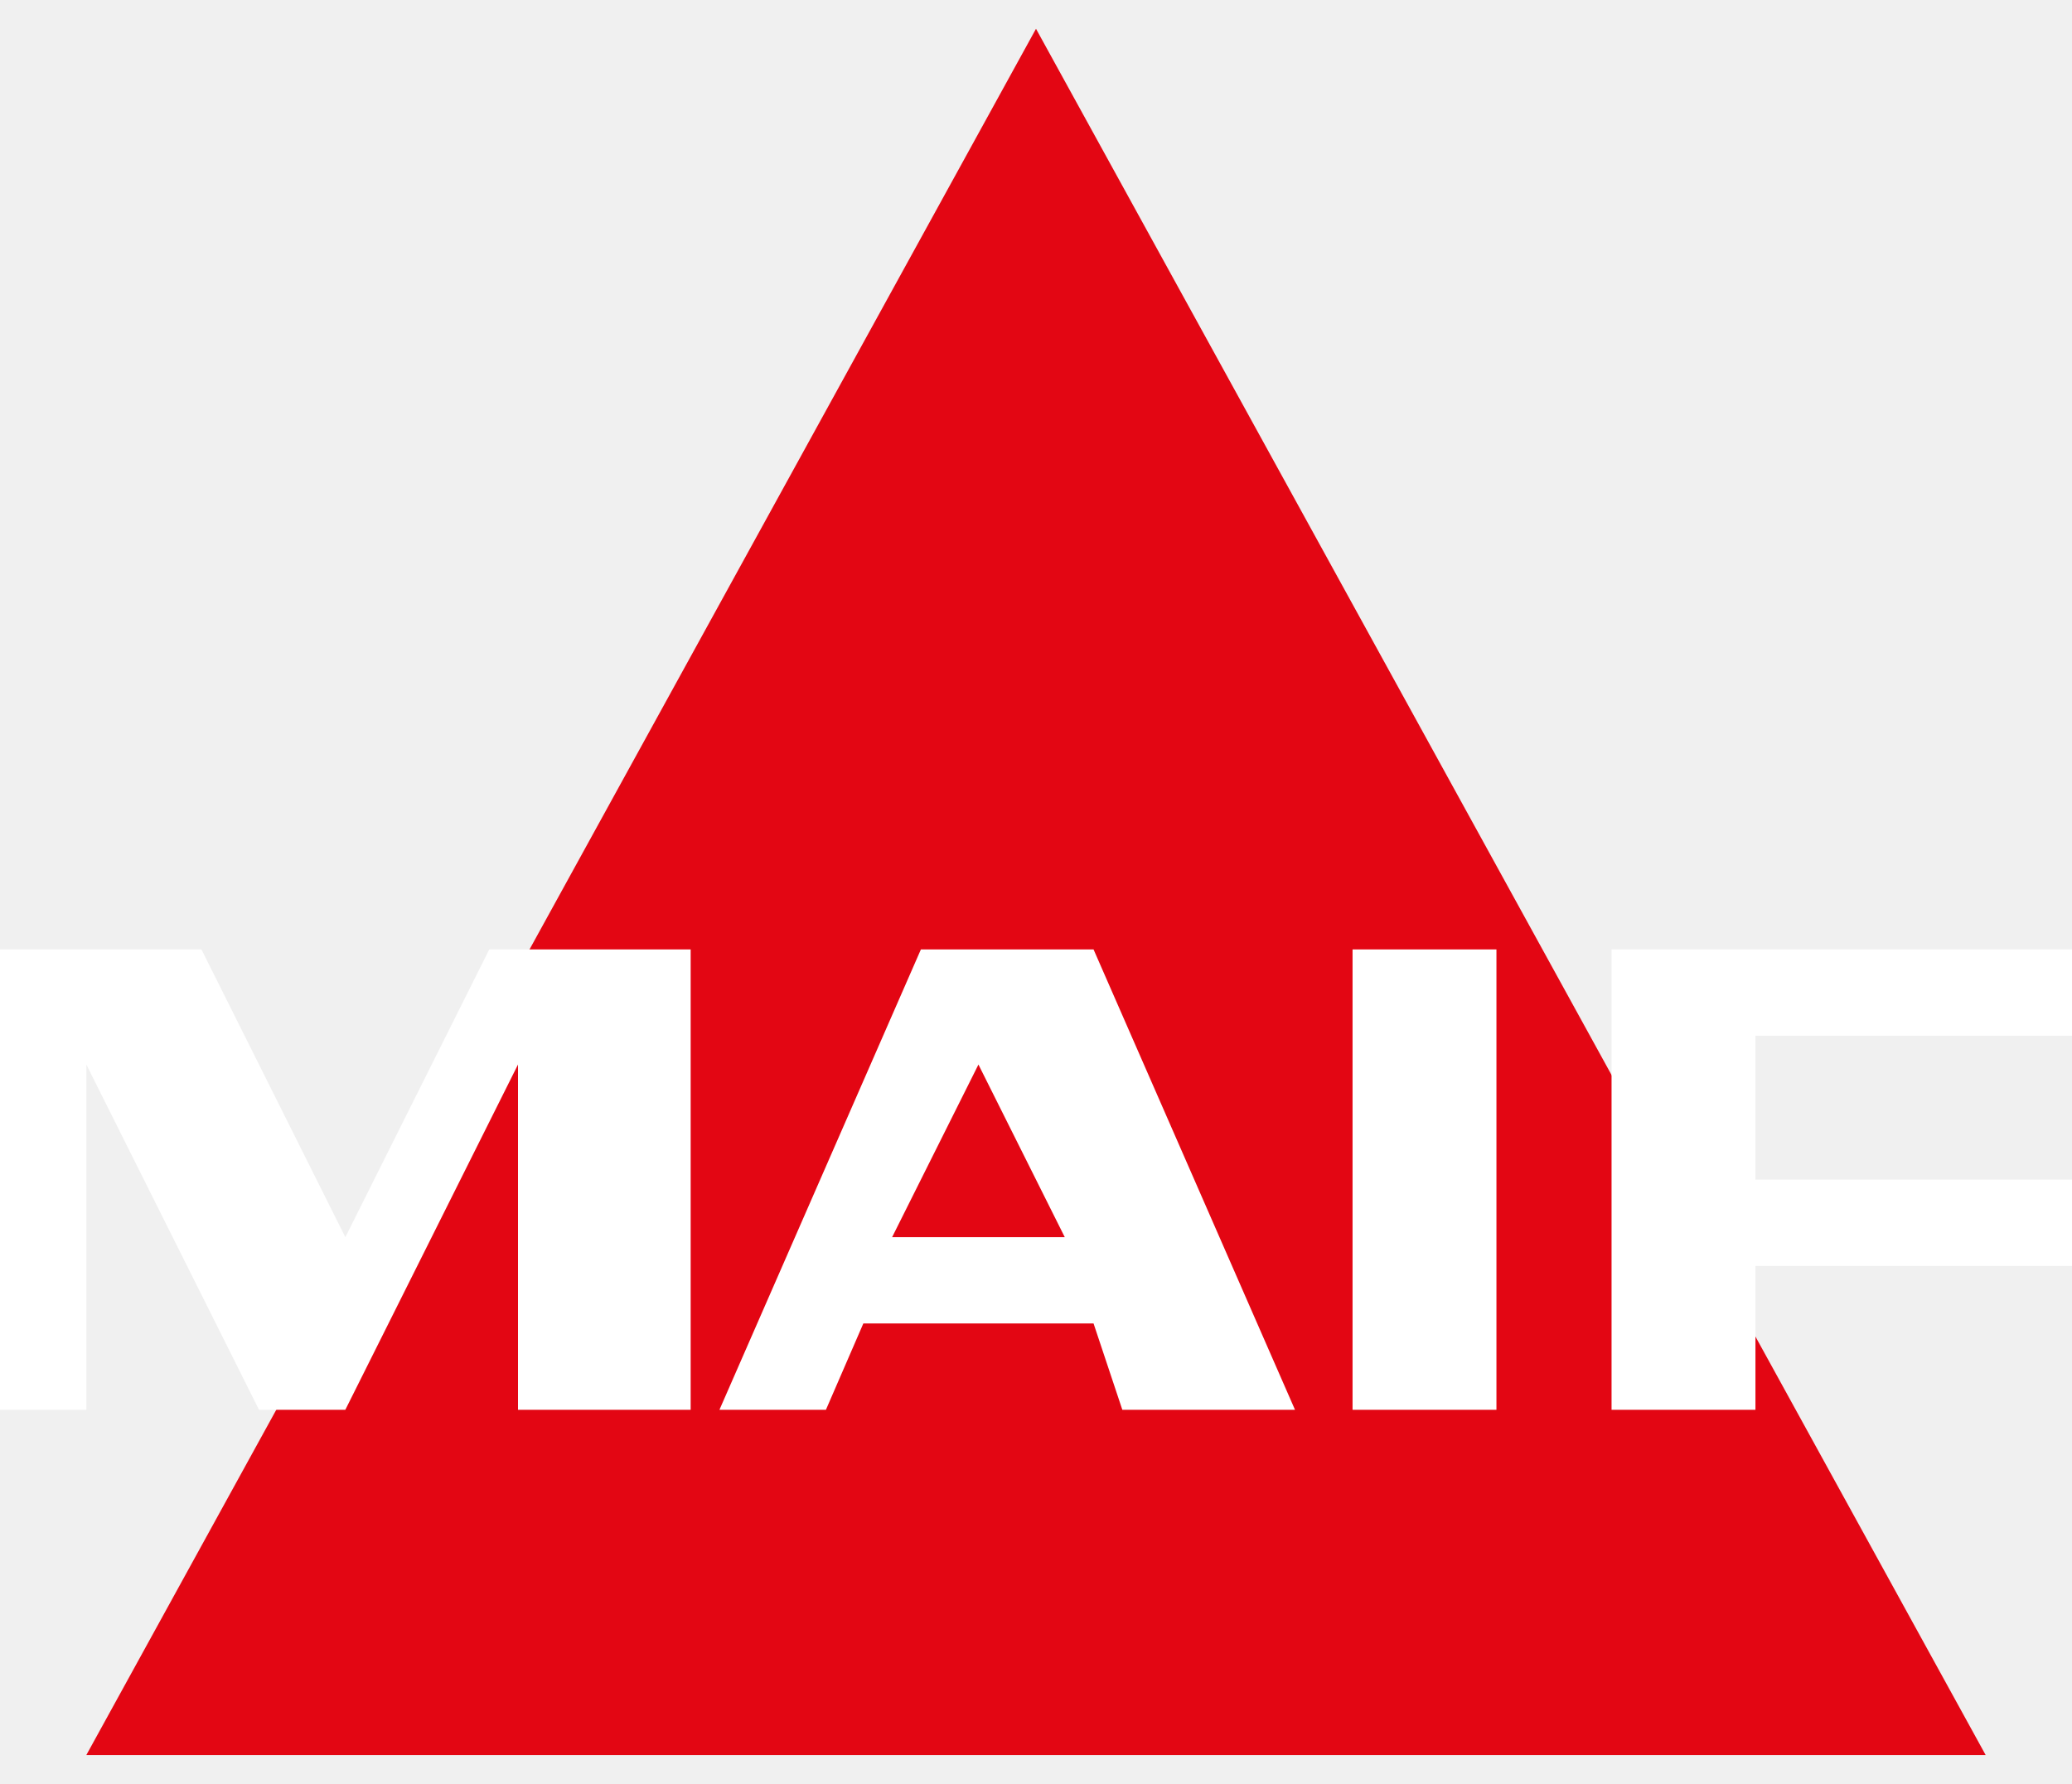
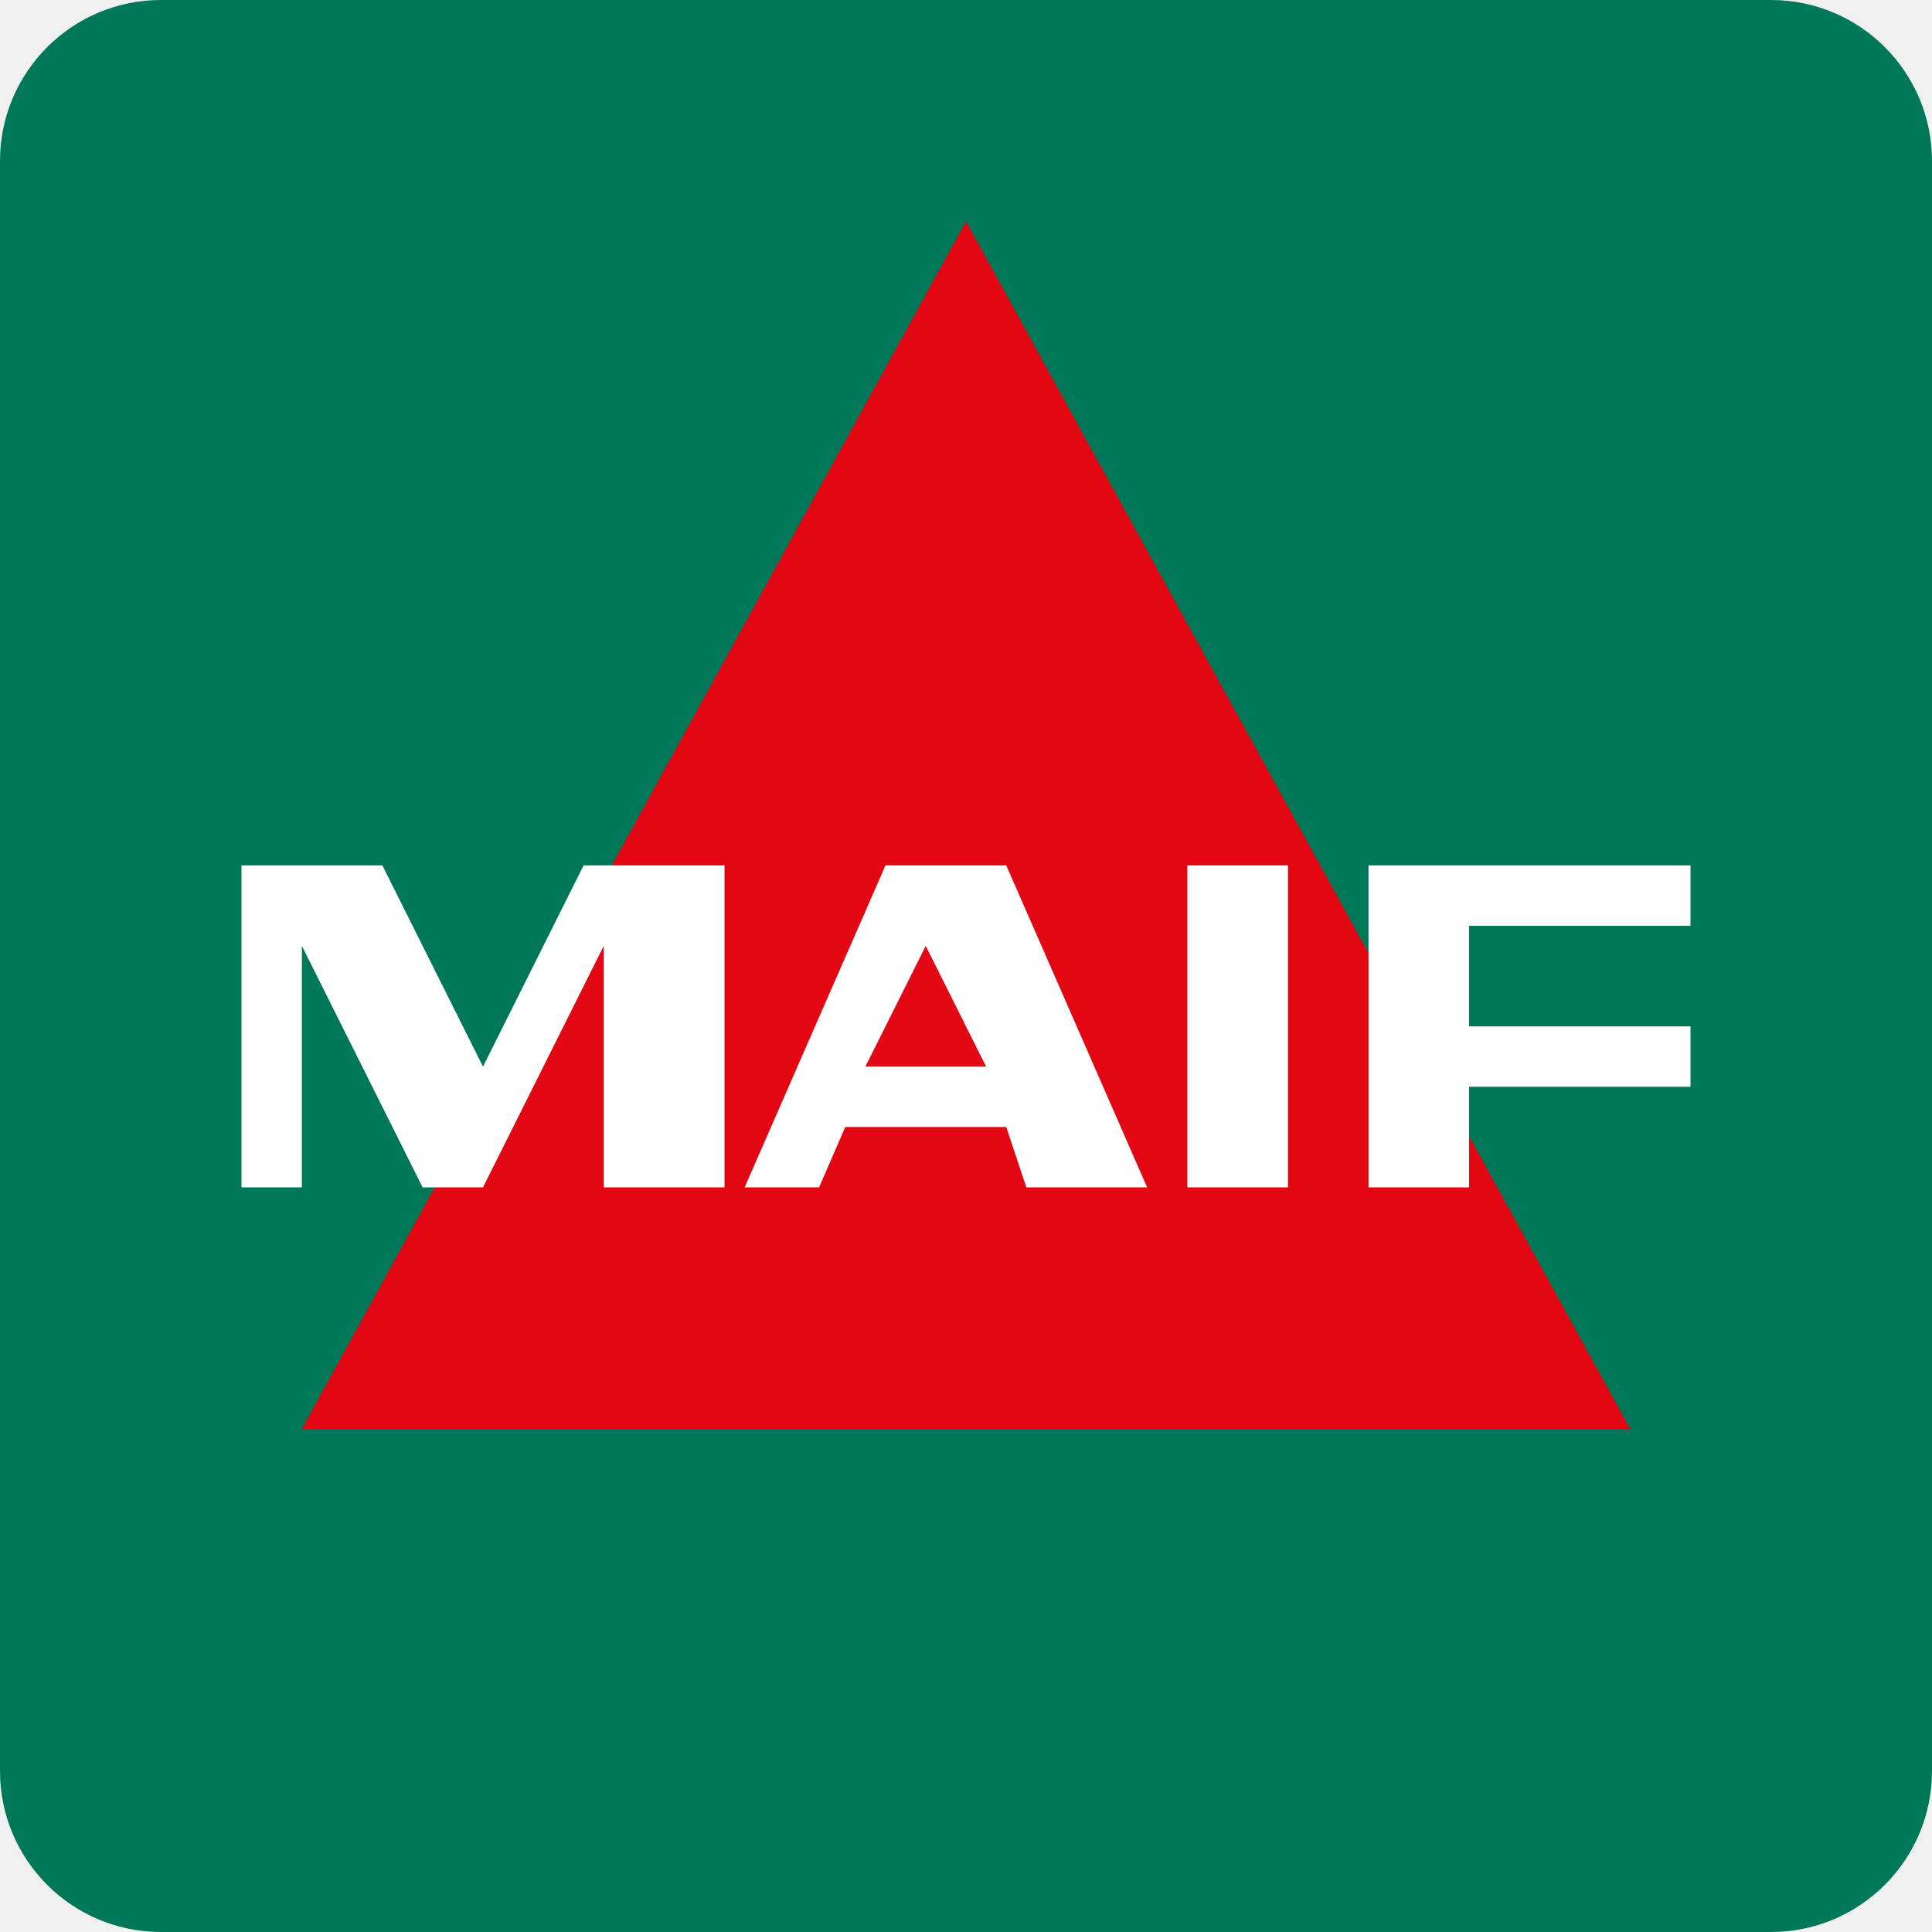
- <svg xmlns="http://www.w3.org/2000/svg" width="36" height="31" viewBox="0 0 36 31">
+ <svg xmlns="http://www.w3.org/2000/svg" width="48" height="48" viewBox="0 0 48 48">
  <g fill="none" fill-rule="evenodd">
-     <polygon fill="#E30613" points="1.5 30.5 18 .5 34.5 30.5" />
-     <path fill="#FFFFFF" d="M0,24.5 L0,16.5 L3.5,16.5 L6,21.5 L8.5,16.5 L12,16.5 L12,24.5 L9,24.5 L9,18.5 L6,24.5 L4.5,24.5 L1.5,18.5 L1.5,24.5 L0,24.5 Z M12.5,24.5 L16,16.5 L19,16.5 L22.5,24.5 L19.5,24.5 L19,23 L15,23 L14.35,24.5 L12.5,24.5 Z M15.5,21.5 L18.5,21.5 L17,18.5 L15.5,21.5 Z M23.5,16.5 L26,16.5 L26,24.5 L23.5,24.5 L23.5,16.5 Z M28,16.5 L36,16.5 L36,18 L30.5,18 L30.5,20.5 L36,20.5 L36,22 L30.5,22 L30.5,24.5 L28,24.5 L28,16.5 Z" />
+     <rect width="48" height="48" fill="#007759" rx="4" />
+     <polygon fill="#E30613" points="7.5 35.5 24 5.5 40.5 35.5" />
+     <path fill="#FFFFFF" d="M6,29.5 L6,21.5 L9.5,21.5 L12,26.5 L14.5,21.5 L18,21.5 L18,29.5 L15,29.5 L15,23.5 L12,29.5 L10.5,29.5 L7.5,23.5 L7.5,29.5 L6,29.5 Z M18.5,29.5 L22,21.5 L25,21.5 L28.5,29.5 L25.5,29.5 L25,28 L21,28 L20.35,29.5 L18.5,29.5 Z M21.5,26.5 L24.5,26.5 L23,23.5 L21.5,26.5 Z M29.5,21.5 L32,21.5 L32,29.5 L29.5,29.5 L29.5,21.5 Z M34,21.5 L42,21.5 L42,23 L36.5,23 L36.5,25.5 L42,25.5 L42,27 L36.5,27 L36.5,29.5 L34,29.5 L34,21.5 Z" />
  </g>
</svg>
